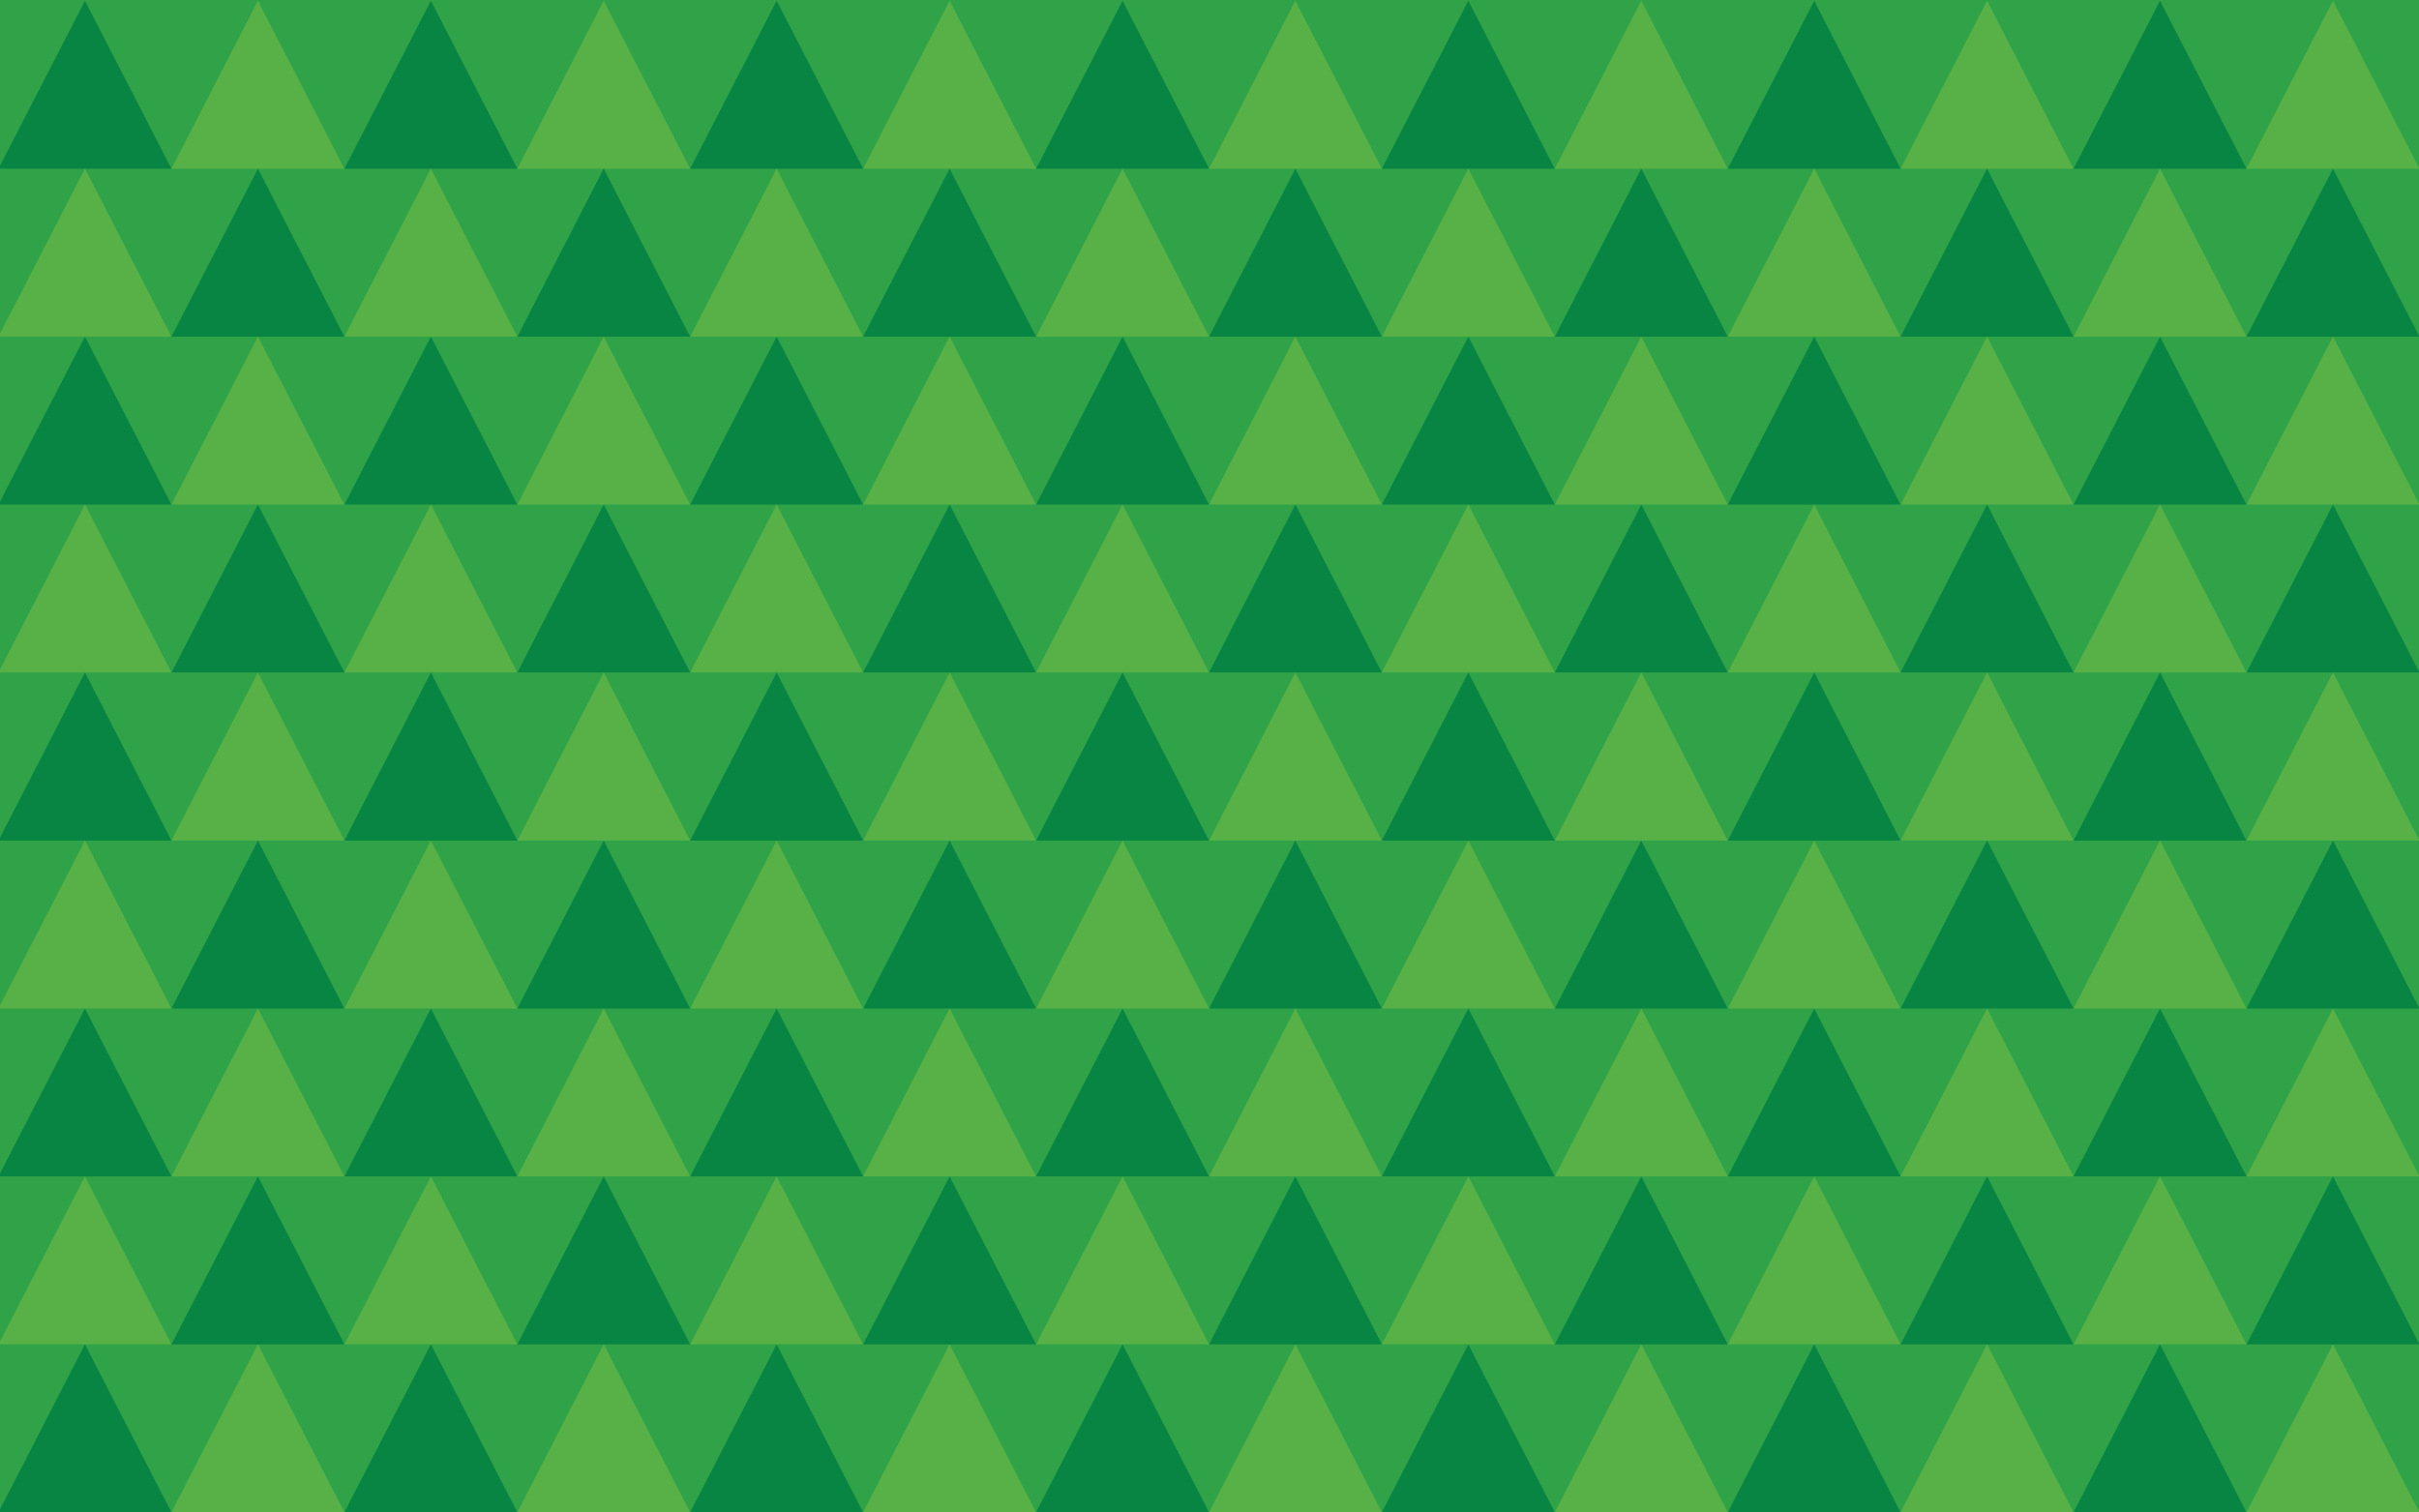
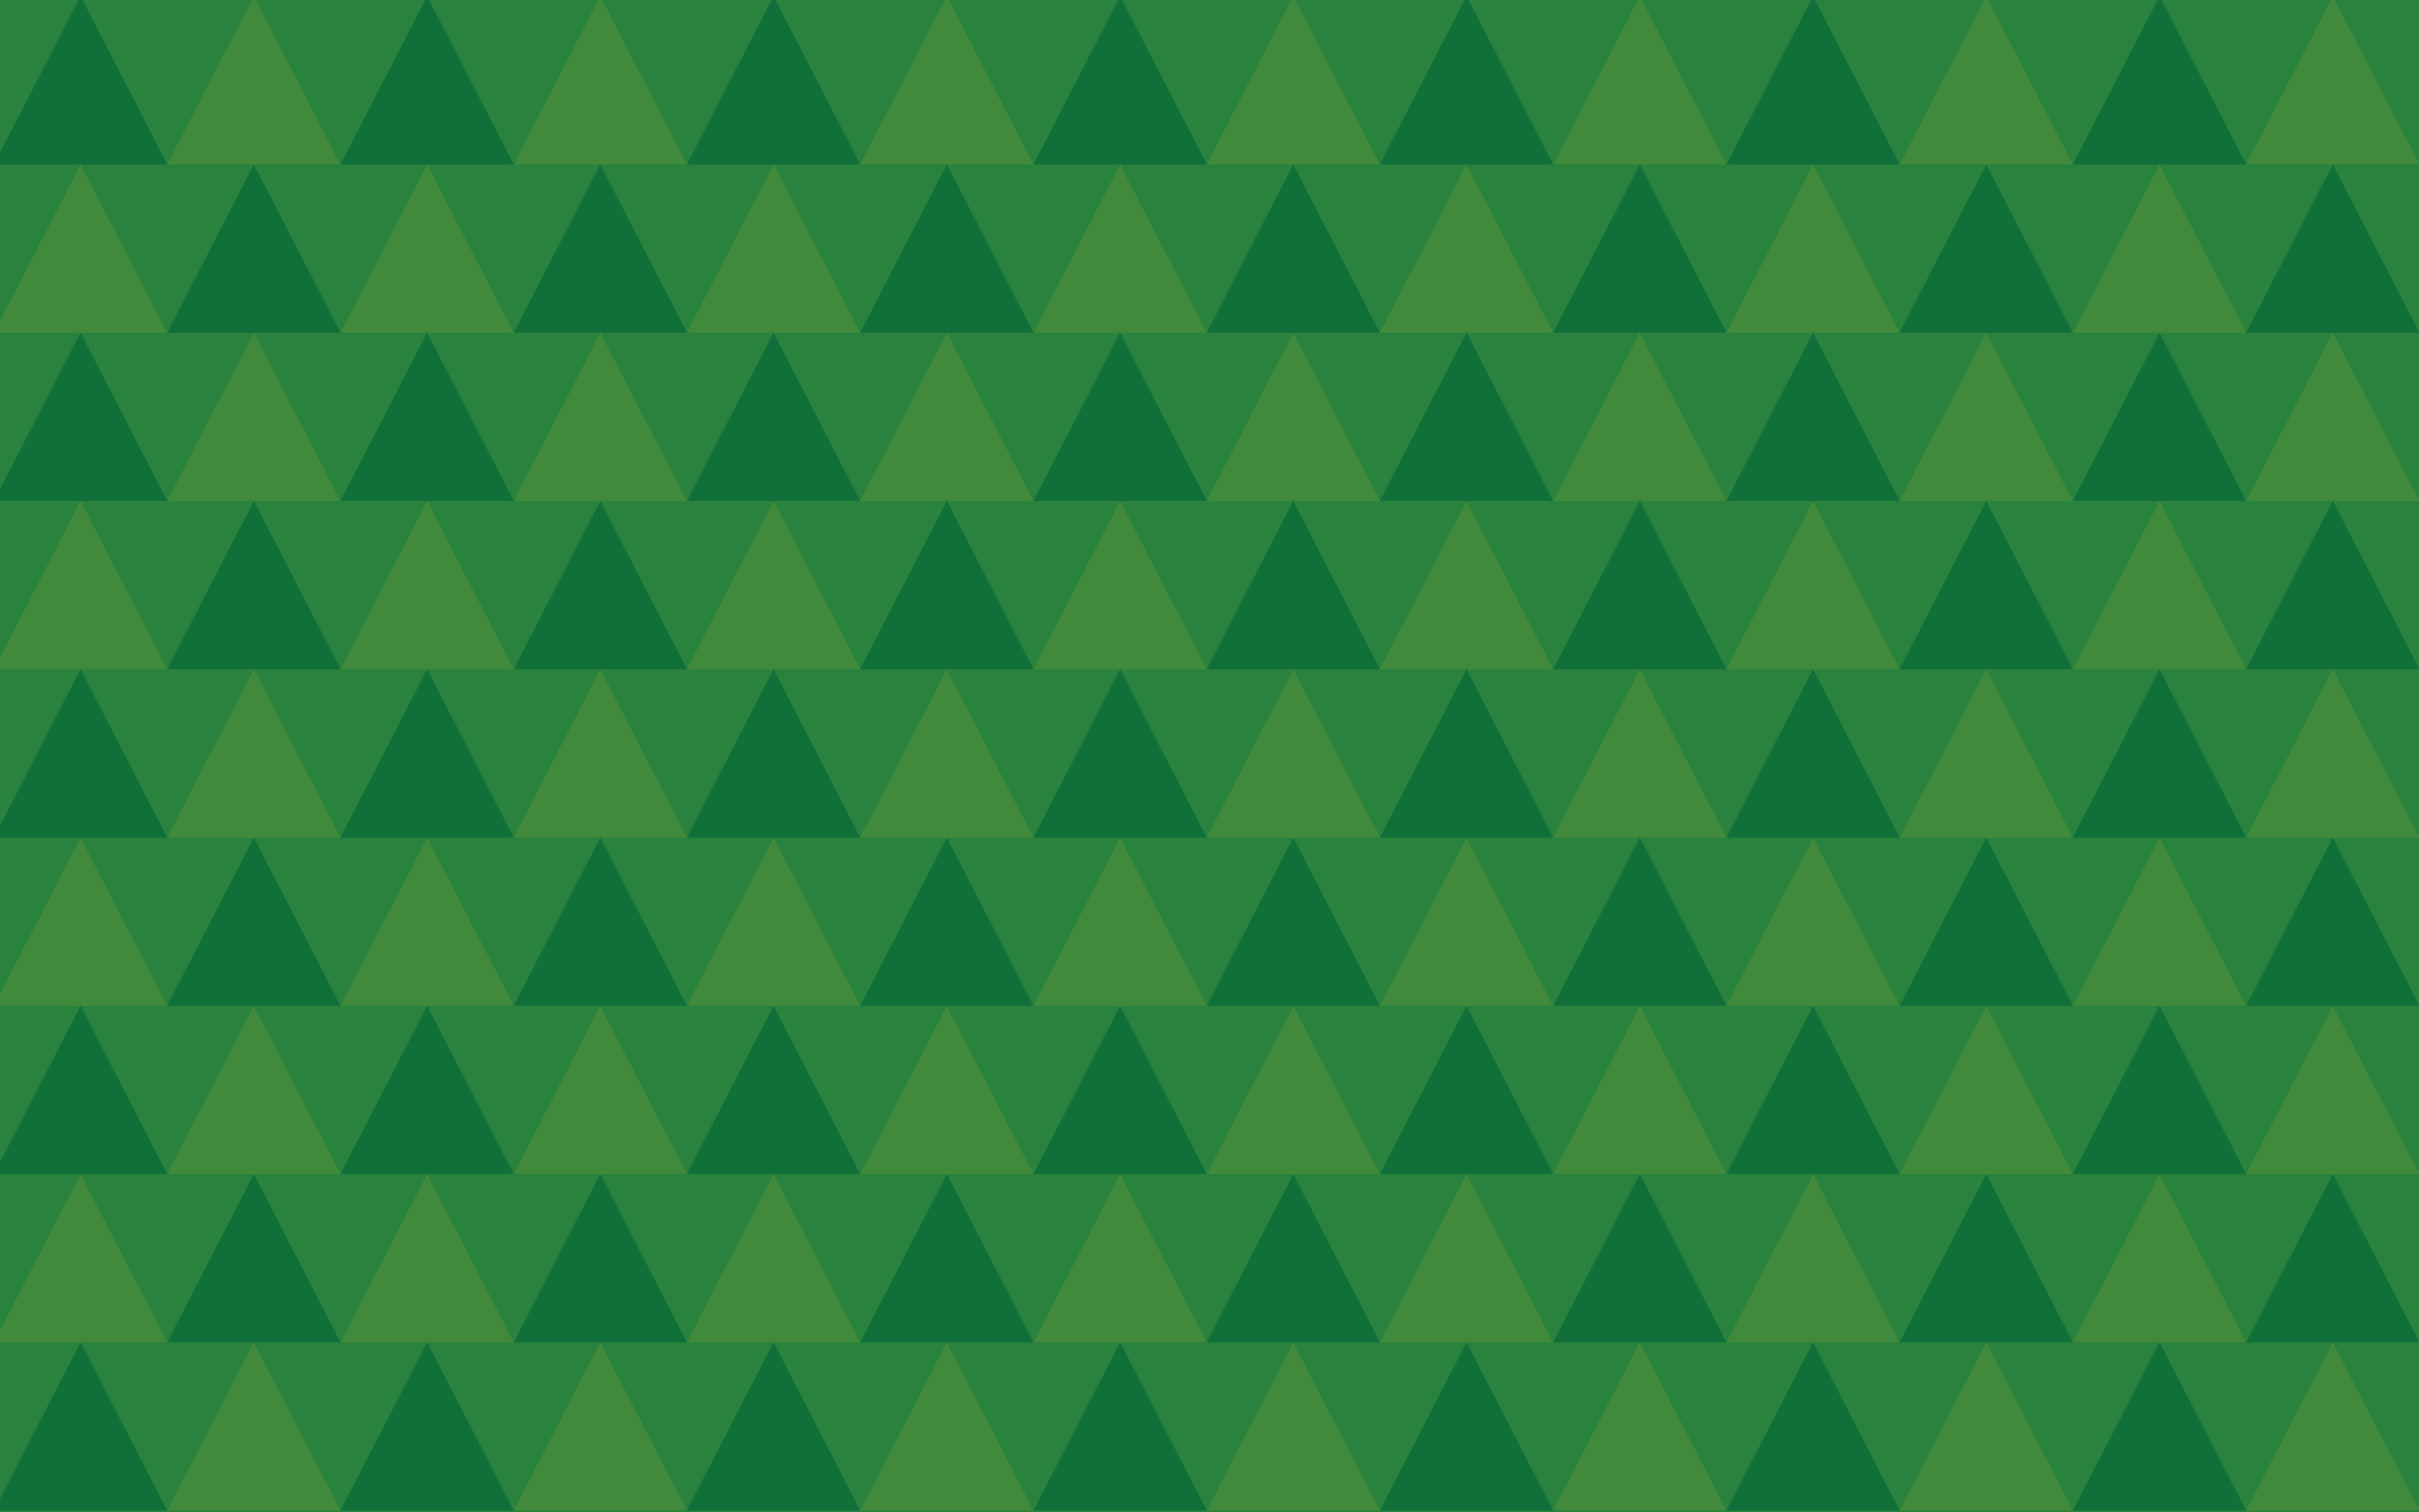
- <svg xmlns="http://www.w3.org/2000/svg" version="1.1" id="Layer_1" x="0" y="0" viewBox="0 0 1600 1000" xml:space="preserve">
-   <style>.st1{fill:#58b147}.st2{fill:#088443}</style>
-   <g id="XMLID_2794_">
-     <g id="XMLID_3510_">
-       <path id="XMLID_3509_" d="M1657.7 1039.4H-56.7c-2.8 0-5-2.2-5-5V-33.4c0-2.8 2.2-5 5-5h1714.4c2.8 0 5 2.2 5 5v1067.8c0 2.7-2.2 5-5 5z" fill="#30a349" />
-       <g id="XMLID_2795_">
-         <g id="XMLID_3487_">
+ <svg xmlns="http://www.w3.org/2000/svg" width="1597px" height="998px" viewBox="0 0 1597 998" version="1.1">
+   <g id="result-bg" stroke="none" stroke-width="1" fill="none" fill-rule="evenodd">
+     <g transform="translate(-65, -42)" fill-rule="nonzero">
+       <path d="M1719.7,1078.4 L5.3,1078.4 C2.5,1078.4 0.3,1076.2 0.3,1073.4 L0.3,5.6 C0.3,2.8 2.5,0.6 5.3,0.6 L1719.7,0.6 C1722.5,0.6 1724.7,2.8 1724.7,5.6 L1724.7,1073.4 C1724.7,1076.1 1722.5,1078.4 1719.7,1078.4 L1719.7,1078.4 Z" id="XMLID_3509_" fill="#30A349" />
+       <g id="XMLID_2795_" transform="translate(61, 39)">
+         <g id="XMLID_3487_" transform="translate(0, 889)">
          <g id="XMLID_3506_">
-             <path id="XMLID_3508_" class="st1" d="M227.8 1000.5l-57.2-111.1-57.2 111.1z" />
-             <path id="XMLID_3507_" class="st2" d="M113.4 1000.5L56.2 889.4-1 1000.5z" />
-           </g>
-           <g id="XMLID_3503_">
-             <path id="XMLID_3505_" class="st1" d="M456.5 1000.5l-57.2-111.1-57.1 111.1z" />
-             <path id="XMLID_3504_" class="st2" d="M342.2 1000.5L285 889.4l-57.2 111.1z" />
-           </g>
-           <g id="XMLID_3500_">
-             <path id="XMLID_3502_" class="st1" d="M685.3 1000.5l-57.2-111.1-57.2 111.1z" />
-             <path id="XMLID_3501_" class="st2" d="M570.9 1000.5l-57.2-111.1-57.2 111.1z" />
-           </g>
-           <g id="XMLID_3497_">
-             <path id="XMLID_3499_" class="st1" d="M914 1000.5l-57.2-111.1-57.1 111.1z" />
-             <path id="XMLID_3498_" class="st2" d="M799.7 1000.5l-57.2-111.1-57.2 111.1z" />
-           </g>
-           <g id="XMLID_3494_">
-             <path id="XMLID_3496_" class="st1" d="M1142.8 1000.5l-57.2-111.1-57.2 111.1z" />
-             <path id="XMLID_3495_" class="st2" d="M1028.4 1000.5l-57.2-111.1-57.2 111.1z" />
-           </g>
-           <g id="XMLID_3491_">
-             <path id="XMLID_3493_" class="st1" d="M1371.5 1000.5l-57.2-111.1-57.2 111.1z" />
-             <path id="XMLID_3492_" class="st2" d="M1257.1 1000.5L1200 889.4l-57.2 111.1z" />
-           </g>
-           <g id="XMLID_3488_">
-             <path id="XMLID_3490_" class="st1" d="M1600.3 1000.5l-57.2-111.1-57.2 111.1z" />
-             <path id="XMLID_3489_" class="st2" d="M1485.9 1000.5l-57.2-111.1-57.2 111.1z" />
-           </g>
-         </g>
-         <g id="XMLID_3416_">
-           <g id="XMLID_3435_">
-             <path id="XMLID_3486_" class="st1" d="M1371.5 889.4l57.2-111.1 57.2 111.1z" />
-             <path id="XMLID_3485_" class="st2" d="M1485.9 889.4l57.2-111.1 57.2 111.1z" />
-           </g>
-           <g id="XMLID_3432_">
-             <path id="XMLID_3434_" class="st1" d="M1142.8 889.4l57.2-111.1 57.1 111.1z" />
-             <path id="XMLID_3433_" class="st2" d="M1257.1 889.4l57.2-111.1 57.2 111.1z" />
-           </g>
-           <g id="XMLID_3429_">
-             <path id="XMLID_3431_" class="st1" d="M914 889.4l57.2-111.1 57.2 111.1z" />
-             <path id="XMLID_3430_" class="st2" d="M1028.4 889.4l57.2-111.1 57.2 111.1z" />
-           </g>
-           <g id="XMLID_3426_">
-             <path id="XMLID_3428_" class="st1" d="M685.3 889.4l57.2-111.1 57.2 111.1z" />
-             <path id="XMLID_3427_" class="st2" d="M799.7 889.4l57.1-111.1L914 889.4z" />
-           </g>
-           <g id="XMLID_3423_">
-             <path id="XMLID_3425_" class="st1" d="M456.5 889.4l57.2-111.1 57.2 111.1z" />
-             <path id="XMLID_3424_" class="st2" d="M570.9 889.4l57.2-111.1 57.2 111.1z" />
-           </g>
-           <g id="XMLID_3420_">
-             <path id="XMLID_3422_" class="st1" d="M227.8 889.4L285 778.3l57.2 111.1z" />
-             <path id="XMLID_3421_" class="st2" d="M342.2 889.4l57.1-111.1 57.2 111.1z" />
+             <polygon id="XMLID_3508_" fill="#58B147" points="228.8 111.5 171.6 0.4 114.4 111.5" />
+             <polygon id="XMLID_3507_" fill="#088443" points="114.4 111.5 57.2 0.4 0 111.5" />
+           </g>
+           <g id="XMLID_3503_" transform="translate(228, 0)">
+             <polygon id="XMLID_3505_" fill="#58B147" points="229.5 111.5 172.3 0.4 115.2 111.5" />
+             <polygon id="XMLID_3504_" fill="#088443" points="115.2 111.5 58 0.4 0.8 111.5" />
+           </g>
+           <g id="XMLID_3500_" transform="translate(457, 0)">
+             <polygon id="XMLID_3502_" fill="#58B147" points="229.3 111.5 172.1 0.4 114.9 111.5" />
+             <polygon id="XMLID_3501_" fill="#088443" points="114.9 111.5 57.7 0.4 0.5 111.5" />
+           </g>
+           <g id="XMLID_3497_" transform="translate(686, 0)">
+             <polygon id="XMLID_3499_" fill="#58B147" points="229 111.5 171.8 0.4 114.7 111.5" />
+             <polygon id="XMLID_3498_" fill="#088443" points="114.7 111.5 57.5 0.4 0.3 111.5" />
+           </g>
+           <g id="XMLID_3494_" transform="translate(915, 0)">
+             <polygon id="XMLID_3496_" fill="#58B147" points="228.8 111.5 171.6 0.4 114.4 111.5" />
+             <polygon id="XMLID_3495_" fill="#088443" points="114.4 111.5 57.2 0.4 0 111.5" />
+           </g>
+           <g id="XMLID_3491_" transform="translate(1143, 0)">
+             <polygon id="XMLID_3493_" fill="#58B147" points="229.5 111.5 172.3 0.4 115.1 111.5" />
+             <polygon id="XMLID_3492_" fill="#088443" points="115.1 111.5 58 0.4 0.8 111.5" />
+           </g>
+           <g id="XMLID_3488_" transform="translate(1372, 0)">
+             <polygon id="XMLID_3490_" fill="#58B147" points="229.3 111.5 172.1 0.4 114.9 111.5" />
+             <polygon id="XMLID_3489_" fill="#088443" points="114.9 111.5 57.7 0.4 0.5 111.5" />
+           </g>
+         </g>
+         <g id="XMLID_3416_" transform="translate(0, 778)">
+           <g id="XMLID_3435_" transform="translate(1372, 0)">
+             <polygon id="XMLID_3486_" fill="#58B147" points="0.5 111.4 57.7 0.3 114.9 111.4" />
+             <polygon id="XMLID_3485_" fill="#088443" points="114.9 111.4 172.1 0.3 229.3 111.4" />
+           </g>
+           <g id="XMLID_3432_" transform="translate(1143, 0)">
+             <polygon id="XMLID_3434_" fill="#58B147" points="0.8 111.4 58 0.3 115.1 111.4" />
+             <polygon id="XMLID_3433_" fill="#088443" points="115.1 111.4 172.3 0.3 229.5 111.4" />
+           </g>
+           <g id="XMLID_3429_" transform="translate(915, 0)">
+             <polygon id="XMLID_3431_" fill="#58B147" points="0 111.4 57.2 0.3 114.4 111.4" />
+             <polygon id="XMLID_3430_" fill="#088443" points="114.4 111.4 171.6 0.3 228.8 111.4" />
+           </g>
+           <g id="XMLID_3426_" transform="translate(686, 0)">
+             <polygon id="XMLID_3428_" fill="#58B147" points="0.3 111.4 57.5 0.3 114.7 111.4" />
+             <polygon id="XMLID_3427_" fill="#088443" points="114.7 111.4 171.8 0.3 229 111.4" />
+           </g>
+           <g id="XMLID_3423_" transform="translate(457, 0)">
+             <polygon id="XMLID_3425_" fill="#58B147" points="0.5 111.4 57.7 0.3 114.9 111.4" />
+             <polygon id="XMLID_3424_" fill="#088443" points="114.9 111.4 172.1 0.3 229.3 111.4" />
+           </g>
+           <g id="XMLID_3420_" transform="translate(228, 0)">
+             <polygon id="XMLID_3422_" fill="#58B147" points="0.8 111.4 58 0.3 115.2 111.4" />
+             <polygon id="XMLID_3421_" fill="#088443" points="115.2 111.4 172.3 0.3 229.5 111.4" />
          </g>
          <g id="XMLID_3417_">
-             <path id="XMLID_3419_" class="st1" d="M-1 889.4l57.2-111.1 57.2 111.1z" />
-             <path id="XMLID_3418_" class="st2" d="M113.4 889.4l57.2-111.1 57.2 111.1z" />
-           </g>
-         </g>
-         <g id="XMLID_3394_">
+             <polygon id="XMLID_3419_" fill="#58B147" points="0 111.4 57.2 0.3 114.4 111.4" />
+             <polygon id="XMLID_3418_" fill="#088443" points="114.4 111.4 171.6 0.3 228.8 111.4" />
+           </g>
+         </g>
+         <g id="XMLID_3394_" transform="translate(0, 667)">
          <g id="XMLID_3413_">
-             <path id="XMLID_3415_" class="st1" d="M227.8 778.3l-57.2-111.1-57.2 111.1z" />
-             <path id="XMLID_3414_" class="st2" d="M113.4 778.3L56.2 667.2-1 778.3z" />
-           </g>
-           <g id="XMLID_3410_">
-             <path id="XMLID_3412_" class="st1" d="M456.5 778.3l-57.2-111.1-57.1 111.1z" />
-             <path id="XMLID_3411_" class="st2" d="M342.2 778.3L285 667.2l-57.2 111.1z" />
-           </g>
-           <g id="XMLID_3407_">
-             <path id="XMLID_3409_" class="st1" d="M685.3 778.3l-57.2-111.1-57.2 111.1z" />
-             <path id="XMLID_3408_" class="st2" d="M570.9 778.3l-57.2-111.1-57.2 111.1z" />
-           </g>
-           <g id="XMLID_3404_">
-             <path id="XMLID_3406_" class="st1" d="M914 778.3l-57.2-111.1-57.1 111.1z" />
-             <path id="XMLID_3405_" class="st2" d="M799.7 778.3l-57.2-111.1-57.2 111.1z" />
-           </g>
-           <g id="XMLID_3401_">
-             <path id="XMLID_3403_" class="st1" d="M1142.8 778.3l-57.2-111.1-57.2 111.1z" />
-             <path id="XMLID_3402_" class="st2" d="M1028.4 778.3l-57.2-111.1L914 778.3z" />
-           </g>
-           <g id="XMLID_3398_">
-             <path id="XMLID_3400_" class="st1" d="M1371.5 778.3l-57.2-111.1-57.2 111.1z" />
-             <path id="XMLID_3399_" class="st2" d="M1257.1 778.3L1200 667.2l-57.2 111.1z" />
-           </g>
-           <g id="XMLID_3395_">
-             <path id="XMLID_3397_" class="st1" d="M1600.3 778.3l-57.2-111.1-57.2 111.1z" />
-             <path id="XMLID_3396_" class="st2" d="M1485.9 778.3l-57.2-111.1-57.2 111.1z" />
-           </g>
-         </g>
-         <g id="XMLID_3372_">
-           <g id="XMLID_3391_">
-             <path id="XMLID_3393_" class="st1" d="M1371.5 667.2l57.2-111.1 57.2 111.1z" />
-             <path id="XMLID_3392_" class="st2" d="M1485.9 667.2l57.2-111.1 57.2 111.1z" />
-           </g>
-           <g id="XMLID_3388_">
-             <path id="XMLID_3390_" class="st1" d="M1142.8 667.2l57.2-111.1 57.1 111.1z" />
-             <path id="XMLID_3389_" class="st2" d="M1257.1 667.2l57.2-111.1 57.2 111.1z" />
-           </g>
-           <g id="XMLID_3385_">
-             <path id="XMLID_3387_" class="st1" d="M914 667.2l57.2-111.1 57.2 111.1z" />
-             <path id="XMLID_3386_" class="st2" d="M1028.4 667.2l57.2-111.1 57.2 111.1z" />
-           </g>
-           <g id="XMLID_3382_">
-             <path id="XMLID_3384_" class="st1" d="M685.3 667.2l57.2-111.1 57.2 111.1z" />
-             <path id="XMLID_3383_" class="st2" d="M799.7 667.2l57.1-111.1L914 667.2z" />
-           </g>
-           <g id="XMLID_3379_">
-             <path id="XMLID_3381_" class="st1" d="M456.5 667.2l57.2-111.1 57.2 111.1z" />
-             <path id="XMLID_3380_" class="st2" d="M570.9 667.2l57.2-111.1 57.2 111.1z" />
-           </g>
-           <g id="XMLID_3376_">
-             <path id="XMLID_3378_" class="st1" d="M227.8 667.2L285 556.1l57.2 111.1z" />
-             <path id="XMLID_3377_" class="st2" d="M342.2 667.2l57.1-111.1 57.2 111.1z" />
+             <polygon id="XMLID_3415_" fill="#58B147" points="228.8 111.3 171.6 0.2 114.4 111.3" />
+             <polygon id="XMLID_3414_" fill="#088443" points="114.4 111.3 57.2 0.2 0 111.3" />
+           </g>
+           <g id="XMLID_3410_" transform="translate(228, 0)">
+             <polygon id="XMLID_3412_" fill="#58B147" points="229.5 111.3 172.3 0.2 115.2 111.3" />
+             <polygon id="XMLID_3411_" fill="#088443" points="115.2 111.3 58 0.2 0.8 111.3" />
+           </g>
+           <g id="XMLID_3407_" transform="translate(457, 0)">
+             <polygon id="XMLID_3409_" fill="#58B147" points="229.3 111.3 172.1 0.2 114.9 111.3" />
+             <polygon id="XMLID_3408_" fill="#088443" points="114.9 111.3 57.7 0.2 0.5 111.3" />
+           </g>
+           <g id="XMLID_3404_" transform="translate(686, 0)">
+             <polygon id="XMLID_3406_" fill="#58B147" points="229 111.3 171.8 0.2 114.7 111.3" />
+             <polygon id="XMLID_3405_" fill="#088443" points="114.7 111.3 57.5 0.2 0.3 111.3" />
+           </g>
+           <g id="XMLID_3401_" transform="translate(915, 0)">
+             <polygon id="XMLID_3403_" fill="#58B147" points="228.8 111.3 171.6 0.2 114.4 111.3" />
+             <polygon id="XMLID_3402_" fill="#088443" points="114.4 111.3 57.2 0.2 0 111.3" />
+           </g>
+           <g id="XMLID_3398_" transform="translate(1143, 0)">
+             <polygon id="XMLID_3400_" fill="#58B147" points="229.5 111.3 172.3 0.2 115.1 111.3" />
+             <polygon id="XMLID_3399_" fill="#088443" points="115.1 111.3 58 0.2 0.8 111.3" />
+           </g>
+           <g id="XMLID_3395_" transform="translate(1372, 0)">
+             <polygon id="XMLID_3397_" fill="#58B147" points="229.3 111.3 172.1 0.2 114.9 111.3" />
+             <polygon id="XMLID_3396_" fill="#088443" points="114.9 111.3 57.7 0.2 0.5 111.3" />
+           </g>
+         </g>
+         <g id="XMLID_3372_" transform="translate(0, 556)">
+           <g id="XMLID_3391_" transform="translate(1372, 0)">
+             <polygon id="XMLID_3393_" fill="#58B147" points="0.5 111.2 57.7 0.1 114.9 111.2" />
+             <polygon id="XMLID_3392_" fill="#088443" points="114.9 111.2 172.1 0.1 229.3 111.2" />
+           </g>
+           <g id="XMLID_3388_" transform="translate(1143, 0)">
+             <polygon id="XMLID_3390_" fill="#58B147" points="0.8 111.2 58 0.1 115.1 111.2" />
+             <polygon id="XMLID_3389_" fill="#088443" points="115.1 111.2 172.3 0.1 229.5 111.2" />
+           </g>
+           <g id="XMLID_3385_" transform="translate(915, 0)">
+             <polygon id="XMLID_3387_" fill="#58B147" points="0 111.2 57.2 0.1 114.4 111.2" />
+             <polygon id="XMLID_3386_" fill="#088443" points="114.4 111.2 171.6 0.1 228.8 111.2" />
+           </g>
+           <g id="XMLID_3382_" transform="translate(686, 0)">
+             <polygon id="XMLID_3384_" fill="#58B147" points="0.3 111.2 57.5 0.1 114.7 111.2" />
+             <polygon id="XMLID_3383_" fill="#088443" points="114.7 111.2 171.8 0.1 229 111.2" />
+           </g>
+           <g id="XMLID_3379_" transform="translate(457, 0)">
+             <polygon id="XMLID_3381_" fill="#58B147" points="0.5 111.2 57.7 0.1 114.9 111.2" />
+             <polygon id="XMLID_3380_" fill="#088443" points="114.9 111.2 172.1 0.1 229.3 111.2" />
+           </g>
+           <g id="XMLID_3376_" transform="translate(228, 0)">
+             <polygon id="XMLID_3378_" fill="#58B147" points="0.8 111.2 58 0.1 115.2 111.2" />
+             <polygon id="XMLID_3377_" fill="#088443" points="115.2 111.2 172.3 0.1 229.5 111.2" />
          </g>
          <g id="XMLID_3373_">
-             <path id="XMLID_3375_" class="st1" d="M-1 667.2l57.2-111.1 57.2 111.1z" />
-             <path id="XMLID_3374_" class="st2" d="M113.4 667.2l57.2-111.1 57.2 111.1z" />
-           </g>
-         </g>
-         <g id="XMLID_3350_">
+             <polygon id="XMLID_3375_" fill="#58B147" points="0 111.2 57.2 0.1 114.4 111.2" />
+             <polygon id="XMLID_3374_" fill="#088443" points="114.4 111.2 171.6 0.1 228.8 111.2" />
+           </g>
+         </g>
+         <g id="XMLID_3350_" transform="translate(0, 444)">
          <g id="XMLID_3369_">
-             <path id="XMLID_3371_" class="st1" d="M227.8 556.1l-57.2-111.2-57.2 111.2z" />
-             <path id="XMLID_3370_" class="st2" d="M113.4 556.1L56.2 444.9-1 556.1z" />
-           </g>
-           <g id="XMLID_3366_">
-             <path id="XMLID_3368_" class="st1" d="M456.5 556.1l-57.2-111.2-57.1 111.2z" />
-             <path id="XMLID_3367_" class="st2" d="M342.2 556.1L285 444.9l-57.2 111.2z" />
-           </g>
-           <g id="XMLID_3363_">
-             <path id="XMLID_3365_" class="st1" d="M685.3 556.1l-57.2-111.2-57.2 111.2z" />
-             <path id="XMLID_3364_" class="st2" d="M570.9 556.1l-57.2-111.2-57.2 111.2z" />
-           </g>
-           <g id="XMLID_3360_">
-             <path id="XMLID_3362_" class="st1" d="M914 556.1l-57.2-111.2-57.1 111.2z" />
-             <path id="XMLID_3361_" class="st2" d="M799.7 556.1l-57.2-111.2-57.2 111.2z" />
-           </g>
-           <g id="XMLID_3357_">
-             <path id="XMLID_3359_" class="st1" d="M1142.8 556.1l-57.2-111.2-57.2 111.2z" />
-             <path id="XMLID_3358_" class="st2" d="M1028.4 556.1l-57.2-111.2L914 556.1z" />
-           </g>
-           <g id="XMLID_3354_">
-             <path id="XMLID_3356_" class="st1" d="M1371.5 556.1l-57.2-111.2-57.2 111.2z" />
-             <path id="XMLID_3355_" class="st2" d="M1257.1 556.1L1200 444.9l-57.2 111.2z" />
-           </g>
-           <g id="XMLID_3351_">
-             <path id="XMLID_3353_" class="st1" d="M1600.3 556.1l-57.2-111.2-57.2 111.2z" />
-             <path id="XMLID_3352_" class="st2" d="M1485.9 556.1l-57.2-111.2-57.2 111.2z" />
-           </g>
-         </g>
-         <g id="XMLID_3328_">
-           <g id="XMLID_3347_">
-             <path id="XMLID_3349_" class="st1" d="M1371.5 444.9l57.2-111.1 57.2 111.1z" />
-             <path id="XMLID_3348_" class="st2" d="M1485.9 444.9l57.2-111.1 57.2 111.1z" />
-           </g>
-           <g id="XMLID_3344_">
-             <path id="XMLID_3346_" class="st1" d="M1142.8 444.9l57.2-111.1 57.1 111.1z" />
-             <path id="XMLID_3345_" class="st2" d="M1257.1 444.9l57.2-111.1 57.2 111.1z" />
-           </g>
-           <g id="XMLID_3341_">
-             <path id="XMLID_3343_" class="st1" d="M914 444.9l57.2-111.1 57.2 111.1z" />
-             <path id="XMLID_3342_" class="st2" d="M1028.4 444.9l57.2-111.1 57.2 111.1z" />
-           </g>
-           <g id="XMLID_3338_">
-             <path id="XMLID_3340_" class="st1" d="M685.3 444.9l57.2-111.1 57.2 111.1z" />
-             <path id="XMLID_3339_" class="st2" d="M799.7 444.9l57.1-111.1L914 444.9z" />
-           </g>
-           <g id="XMLID_3335_">
-             <path id="XMLID_3337_" class="st1" d="M456.5 444.9l57.2-111.1 57.2 111.1z" />
-             <path id="XMLID_3336_" class="st2" d="M570.9 444.9l57.2-111.1 57.2 111.1z" />
-           </g>
-           <g id="XMLID_3332_">
-             <path id="XMLID_3334_" class="st1" d="M227.8 444.9L285 333.8l57.2 111.1z" />
-             <path id="XMLID_3333_" class="st2" d="M342.2 444.9l57.1-111.1 57.2 111.1z" />
+             <polygon id="XMLID_3371_" fill="#58B147" points="228.8 112.1 171.6 0.9 114.4 112.1" />
+             <polygon id="XMLID_3370_" fill="#088443" points="114.4 112.1 57.2 0.9 0 112.1" />
+           </g>
+           <g id="XMLID_3366_" transform="translate(228, 0)">
+             <polygon id="XMLID_3368_" fill="#58B147" points="229.5 112.1 172.3 0.9 115.2 112.1" />
+             <polygon id="XMLID_3367_" fill="#088443" points="115.2 112.1 58 0.9 0.8 112.1" />
+           </g>
+           <g id="XMLID_3363_" transform="translate(457, 0)">
+             <polygon id="XMLID_3365_" fill="#58B147" points="229.3 112.1 172.1 0.9 114.9 112.1" />
+             <polygon id="XMLID_3364_" fill="#088443" points="114.9 112.1 57.7 0.9 0.5 112.1" />
+           </g>
+           <g id="XMLID_3360_" transform="translate(686, 0)">
+             <polygon id="XMLID_3362_" fill="#58B147" points="229 112.1 171.8 0.9 114.7 112.1" />
+             <polygon id="XMLID_3361_" fill="#088443" points="114.7 112.1 57.5 0.9 0.3 112.1" />
+           </g>
+           <g id="XMLID_3357_" transform="translate(915, 0)">
+             <polygon id="XMLID_3359_" fill="#58B147" points="228.8 112.1 171.6 0.9 114.4 112.1" />
+             <polygon id="XMLID_3358_" fill="#088443" points="114.4 112.1 57.2 0.9 0 112.1" />
+           </g>
+           <g id="XMLID_3354_" transform="translate(1143, 0)">
+             <polygon id="XMLID_3356_" fill="#58B147" points="229.5 112.1 172.3 0.9 115.1 112.1" />
+             <polygon id="XMLID_3355_" fill="#088443" points="115.1 112.1 58 0.9 0.8 112.1" />
+           </g>
+           <g id="XMLID_3351_" transform="translate(1372, 0)">
+             <polygon id="XMLID_3353_" fill="#58B147" points="229.3 112.1 172.1 0.9 114.9 112.1" />
+             <polygon id="XMLID_3352_" fill="#088443" points="114.9 112.1 57.7 0.9 0.5 112.1" />
+           </g>
+         </g>
+         <g id="XMLID_3328_" transform="translate(0, 333)">
+           <g id="XMLID_3347_" transform="translate(1372, 0)">
+             <polygon id="XMLID_3349_" fill="#58B147" points="0.5 111.9 57.7 0.8 114.9 111.9" />
+             <polygon id="XMLID_3348_" fill="#088443" points="114.9 111.9 172.1 0.8 229.3 111.9" />
+           </g>
+           <g id="XMLID_3344_" transform="translate(1143, 0)">
+             <polygon id="XMLID_3346_" fill="#58B147" points="0.8 111.9 58 0.8 115.1 111.9" />
+             <polygon id="XMLID_3345_" fill="#088443" points="115.1 111.9 172.3 0.8 229.5 111.9" />
+           </g>
+           <g id="XMLID_3341_" transform="translate(915, 0)">
+             <polygon id="XMLID_3343_" fill="#58B147" points="0 111.9 57.2 0.8 114.4 111.9" />
+             <polygon id="XMLID_3342_" fill="#088443" points="114.4 111.9 171.6 0.8 228.8 111.9" />
+           </g>
+           <g id="XMLID_3338_" transform="translate(686, 0)">
+             <polygon id="XMLID_3340_" fill="#58B147" points="0.3 111.9 57.5 0.8 114.7 111.9" />
+             <polygon id="XMLID_3339_" fill="#088443" points="114.7 111.9 171.8 0.8 229 111.9" />
+           </g>
+           <g id="XMLID_3335_" transform="translate(457, 0)">
+             <polygon id="XMLID_3337_" fill="#58B147" points="0.5 111.9 57.7 0.8 114.9 111.9" />
+             <polygon id="XMLID_3336_" fill="#088443" points="114.9 111.9 172.1 0.8 229.3 111.9" />
+           </g>
+           <g id="XMLID_3332_" transform="translate(228, 0)">
+             <polygon id="XMLID_3334_" fill="#58B147" points="0.8 111.9 58 0.8 115.2 111.9" />
+             <polygon id="XMLID_3333_" fill="#088443" points="115.2 111.9 172.3 0.8 229.5 111.9" />
          </g>
          <g id="XMLID_3329_">
-             <path id="XMLID_3331_" class="st1" d="M-1 444.9l57.2-111.1 57.2 111.1z" />
-             <path id="XMLID_3330_" class="st2" d="M113.4 444.9l57.2-111.1 57.2 111.1z" />
-           </g>
-         </g>
-         <g id="XMLID_3306_">
+             <polygon id="XMLID_3331_" fill="#58B147" points="0 111.9 57.2 0.8 114.4 111.9" />
+             <polygon id="XMLID_3330_" fill="#088443" points="114.4 111.9 171.6 0.8 228.8 111.9" />
+           </g>
+         </g>
+         <g id="XMLID_3306_" transform="translate(0, 222)">
          <g id="XMLID_3325_">
-             <path id="XMLID_3327_" class="st1" d="M227.8 333.8l-57.2-111.1-57.2 111.1z" />
-             <path id="XMLID_3326_" class="st2" d="M113.4 333.8L56.2 222.7-1 333.8z" />
-           </g>
-           <g id="XMLID_3322_">
-             <path id="XMLID_3324_" class="st1" d="M456.5 333.8l-57.2-111.1-57.1 111.1z" />
-             <path id="XMLID_3323_" class="st2" d="M342.2 333.8L285 222.7l-57.2 111.1z" />
-           </g>
-           <g id="XMLID_3319_">
-             <path id="XMLID_3321_" class="st1" d="M685.3 333.8l-57.2-111.1-57.2 111.1z" />
-             <path id="XMLID_3320_" class="st2" d="M570.9 333.8l-57.2-111.1-57.2 111.1z" />
-           </g>
-           <g id="XMLID_3316_">
-             <path id="XMLID_3318_" class="st1" d="M914 333.8l-57.2-111.1-57.1 111.1z" />
-             <path id="XMLID_3317_" class="st2" d="M799.7 333.8l-57.2-111.1-57.2 111.1z" />
-           </g>
-           <g id="XMLID_3313_">
-             <path id="XMLID_3315_" class="st1" d="M1142.8 333.8l-57.2-111.1-57.2 111.1z" />
-             <path id="XMLID_3314_" class="st2" d="M1028.4 333.8l-57.2-111.1L914 333.8z" />
-           </g>
-           <g id="XMLID_3310_">
-             <path id="XMLID_3312_" class="st1" d="M1371.5 333.8l-57.2-111.1-57.2 111.1z" />
-             <path id="XMLID_3311_" class="st2" d="M1257.1 333.8L1200 222.7l-57.2 111.1z" />
-           </g>
-           <g id="XMLID_3307_">
-             <path id="XMLID_3309_" class="st1" d="M1600.3 333.8l-57.2-111.1-57.2 111.1z" />
-             <path id="XMLID_3308_" class="st2" d="M1485.9 333.8l-57.2-111.1-57.2 111.1z" />
+             <polygon id="XMLID_3327_" fill="#58B147" points="228.8 111.8 171.6 0.7 114.4 111.8" />
+             <polygon id="XMLID_3326_" fill="#088443" points="114.4 111.8 57.2 0.7 0 111.8" />
+           </g>
+           <g id="XMLID_3322_" transform="translate(228, 0)">
+             <polygon id="XMLID_3324_" fill="#58B147" points="229.5 111.8 172.3 0.7 115.2 111.8" />
+             <polygon id="XMLID_3323_" fill="#088443" points="115.2 111.8 58 0.7 0.8 111.8" />
+           </g>
+           <g id="XMLID_3319_" transform="translate(457, 0)">
+             <polygon id="XMLID_3321_" fill="#58B147" points="229.3 111.8 172.1 0.7 114.9 111.8" />
+             <polygon id="XMLID_3320_" fill="#088443" points="114.9 111.8 57.7 0.7 0.5 111.8" />
+           </g>
+           <g id="XMLID_3316_" transform="translate(686, 0)">
+             <polygon id="XMLID_3318_" fill="#58B147" points="229 111.8 171.8 0.7 114.7 111.8" />
+             <polygon id="XMLID_3317_" fill="#088443" points="114.7 111.8 57.5 0.7 0.3 111.8" />
+           </g>
+           <g id="XMLID_3313_" transform="translate(915, 0)">
+             <polygon id="XMLID_3315_" fill="#58B147" points="228.8 111.8 171.6 0.7 114.4 111.8" />
+             <polygon id="XMLID_3314_" fill="#088443" points="114.4 111.8 57.2 0.7 0 111.8" />
+           </g>
+           <g id="XMLID_3310_" transform="translate(1143, 0)">
+             <polygon id="XMLID_3312_" fill="#58B147" points="229.5 111.8 172.3 0.7 115.1 111.8" />
+             <polygon id="XMLID_3311_" fill="#088443" points="115.1 111.8 58 0.7 0.8 111.8" />
+           </g>
+           <g id="XMLID_3307_" transform="translate(1372, 0)">
+             <polygon id="XMLID_3309_" fill="#58B147" points="229.3 111.8 172.1 0.7 114.9 111.8" />
+             <polygon id="XMLID_3308_" fill="#088443" points="114.9 111.8 57.7 0.7 0.5 111.8" />
          </g>
        </g>
        <g id="XMLID_3264_">
          <g id="XMLID_3303_">
-             <path id="XMLID_3305_" class="st1" d="M227.8 111.6L170.6.5l-57.2 111.1z" />
-             <path id="XMLID_3304_" class="st2" d="M113.4 111.6L56.2.5-1 111.6z" />
-           </g>
-           <g id="XMLID_3280_">
-             <path id="XMLID_3302_" class="st1" d="M456.5 111.6L399.3.5l-57.1 111.1z" />
-             <path id="XMLID_3301_" class="st2" d="M342.2 111.6L285 .5l-57.2 111.1z" />
-           </g>
-           <g id="XMLID_3277_">
-             <path id="XMLID_3279_" class="st1" d="M685.3 111.6L628.1.5l-57.2 111.1z" />
-             <path id="XMLID_3278_" class="st2" d="M570.9 111.6L513.7.5l-57.2 111.1z" />
-           </g>
-           <g id="XMLID_3274_">
-             <path id="XMLID_3276_" class="st1" d="M914 111.6L856.8.5l-57.1 111.1z" />
-             <path id="XMLID_3275_" class="st2" d="M799.7 111.6L742.5.5l-57.2 111.1z" />
-           </g>
-           <g id="XMLID_3271_">
-             <path id="XMLID_3273_" class="st1" d="M1142.8 111.6L1085.6.5l-57.2 111.1z" />
-             <path id="XMLID_3272_" class="st2" d="M1028.4 111.6L971.2.5 914 111.6z" />
-           </g>
-           <g id="XMLID_3268_">
-             <path id="XMLID_3270_" class="st1" d="M1371.5 111.6L1314.3.5l-57.2 111.1z" />
-             <path id="XMLID_3269_" class="st2" d="M1257.1 111.6L1200 .5l-57.2 111.1z" />
-           </g>
-           <g id="XMLID_3265_">
-             <path id="XMLID_3267_" class="st1" d="M1600.3 111.6L1543.1.5l-57.2 111.1z" />
-             <path id="XMLID_3266_" class="st2" d="M1485.9 111.6L1428.7.5l-57.2 111.1z" />
-           </g>
-         </g>
-         <g id="XMLID_2796_">
-           <g id="XMLID_3261_">
-             <path id="XMLID_3263_" class="st1" d="M1371.5 222.7l57.2-111.1 57.2 111.1z" />
-             <path id="XMLID_3262_" class="st2" d="M1485.9 222.7l57.2-111.1 57.2 111.1z" />
-           </g>
-           <g id="XMLID_3258_">
-             <path id="XMLID_3260_" class="st1" d="M1142.8 222.7l57.2-111.1 57.1 111.1z" />
-             <path id="XMLID_3259_" class="st2" d="M1257.1 222.7l57.2-111.1 57.2 111.1z" />
-           </g>
-           <g id="XMLID_3255_">
-             <path id="XMLID_3257_" class="st1" d="M914 222.7l57.2-111.1 57.2 111.1z" />
-             <path id="XMLID_3256_" class="st2" d="M1028.4 222.7l57.2-111.1 57.2 111.1z" />
-           </g>
-           <g id="XMLID_2806_">
-             <path id="XMLID_3254_" class="st1" d="M685.3 222.7l57.2-111.1 57.2 111.1z" />
-             <path id="XMLID_2808_" class="st2" d="M799.7 222.7l57.1-111.1L914 222.7z" />
-           </g>
-           <g id="XMLID_2803_">
-             <path id="XMLID_2805_" class="st1" d="M456.5 222.7l57.2-111.1 57.2 111.1z" />
-             <path id="XMLID_2804_" class="st2" d="M570.9 222.7l57.2-111.1 57.2 111.1z" />
-           </g>
-           <g id="XMLID_2800_">
-             <path id="XMLID_2802_" class="st1" d="M227.8 222.7L285 111.6l57.2 111.1z" />
-             <path id="XMLID_2801_" class="st2" d="M342.2 222.7l57.1-111.1 57.2 111.1z" />
+             <polygon id="XMLID_3305_" fill="#58B147" points="228.8 111.6 171.6 0.5 114.4 111.6" />
+             <polygon id="XMLID_3304_" fill="#088443" points="114.4 111.6 57.2 0.5 0 111.6" />
+           </g>
+           <g id="XMLID_3280_" transform="translate(228, 0)">
+             <polygon id="XMLID_3302_" fill="#58B147" points="229.5 111.6 172.3 0.5 115.2 111.6" />
+             <polygon id="XMLID_3301_" fill="#088443" points="115.2 111.6 58 0.5 0.8 111.6" />
+           </g>
+           <g id="XMLID_3277_" transform="translate(457, 0)">
+             <polygon id="XMLID_3279_" fill="#58B147" points="229.3 111.6 172.1 0.5 114.9 111.6" />
+             <polygon id="XMLID_3278_" fill="#088443" points="114.9 111.6 57.7 0.5 0.5 111.6" />
+           </g>
+           <g id="XMLID_3274_" transform="translate(686, 0)">
+             <polygon id="XMLID_3276_" fill="#58B147" points="229 111.6 171.8 0.5 114.7 111.6" />
+             <polygon id="XMLID_3275_" fill="#088443" points="114.7 111.6 57.5 0.5 0.3 111.6" />
+           </g>
+           <g id="XMLID_3271_" transform="translate(915, 0)">
+             <polygon id="XMLID_3273_" fill="#58B147" points="228.8 111.6 171.6 0.5 114.4 111.6" />
+             <polygon id="XMLID_3272_" fill="#088443" points="114.4 111.6 57.2 0.5 0 111.6" />
+           </g>
+           <g id="XMLID_3268_" transform="translate(1143, 0)">
+             <polygon id="XMLID_3270_" fill="#58B147" points="229.5 111.6 172.3 0.5 115.1 111.6" />
+             <polygon id="XMLID_3269_" fill="#088443" points="115.1 111.6 58 0.5 0.8 111.6" />
+           </g>
+           <g id="XMLID_3265_" transform="translate(1372, 0)">
+             <polygon id="XMLID_3267_" fill="#58B147" points="229.3 111.6 172.1 0.5 114.9 111.6" />
+             <polygon id="XMLID_3266_" fill="#088443" points="114.9 111.6 57.7 0.5 0.5 111.6" />
+           </g>
+         </g>
+         <g id="XMLID_2796_" transform="translate(0, 111)">
+           <g id="XMLID_3261_" transform="translate(1372, 0)">
+             <polygon id="XMLID_3263_" fill="#58B147" points="0.5 111.7 57.7 0.6 114.9 111.7" />
+             <polygon id="XMLID_3262_" fill="#088443" points="114.9 111.7 172.1 0.6 229.3 111.7" />
+           </g>
+           <g id="XMLID_3258_" transform="translate(1143, 0)">
+             <polygon id="XMLID_3260_" fill="#58B147" points="0.8 111.7 58 0.6 115.1 111.7" />
+             <polygon id="XMLID_3259_" fill="#088443" points="115.1 111.7 172.3 0.6 229.5 111.7" />
+           </g>
+           <g id="XMLID_3255_" transform="translate(915, 0)">
+             <polygon id="XMLID_3257_" fill="#58B147" points="0 111.7 57.2 0.6 114.4 111.7" />
+             <polygon id="XMLID_3256_" fill="#088443" points="114.4 111.7 171.6 0.6 228.8 111.7" />
+           </g>
+           <g id="XMLID_2806_" transform="translate(686, 0)">
+             <polygon id="XMLID_3254_" fill="#58B147" points="0.3 111.7 57.5 0.6 114.7 111.7" />
+             <polygon id="XMLID_2808_" fill="#088443" points="114.7 111.7 171.8 0.6 229 111.7" />
+           </g>
+           <g id="XMLID_2803_" transform="translate(457, 0)">
+             <polygon id="XMLID_2805_" fill="#58B147" points="0.5 111.7 57.7 0.6 114.9 111.7" />
+             <polygon id="XMLID_2804_" fill="#088443" points="114.9 111.7 172.1 0.6 229.3 111.7" />
+           </g>
+           <g id="XMLID_2800_" transform="translate(228, 0)">
+             <polygon id="XMLID_2802_" fill="#58B147" points="0.8 111.7 58 0.6 115.2 111.7" />
+             <polygon id="XMLID_2801_" fill="#088443" points="115.2 111.7 172.3 0.6 229.5 111.7" />
          </g>
          <g id="XMLID_2797_">
-             <path id="XMLID_2799_" class="st1" d="M-1 222.7l57.2-111.1 57.2 111.1z" />
-             <path id="XMLID_2798_" class="st2" d="M113.4 222.7l57.2-111.1 57.2 111.1z" />
+             <polygon id="XMLID_2799_" fill="#58B147" points="0 111.7 57.2 0.6 114.4 111.7" />
+             <polygon id="XMLID_2798_" fill="#088443" points="114.4 111.7 171.6 0.6 228.8 111.7" />
          </g>
        </g>
      </g>
+       <path d="M1754.4,1109.8 L40,1109.8 C37.2,1109.8 35,1107.6 35,1104.8 L35,37 C35,34.2 37.2,32 40,32 L1754.4,32 C1757.2,32 1759.4,34.2 1759.4,37 L1759.4,1104.8 C1759.4,1107.5 1757.2,1109.8 1754.4,1109.8 L1754.4,1109.8 Z" id="XMLID_3509_" fill-opacity="0.4" fill="#20512B" />
    </g>
  </g>
</svg>
